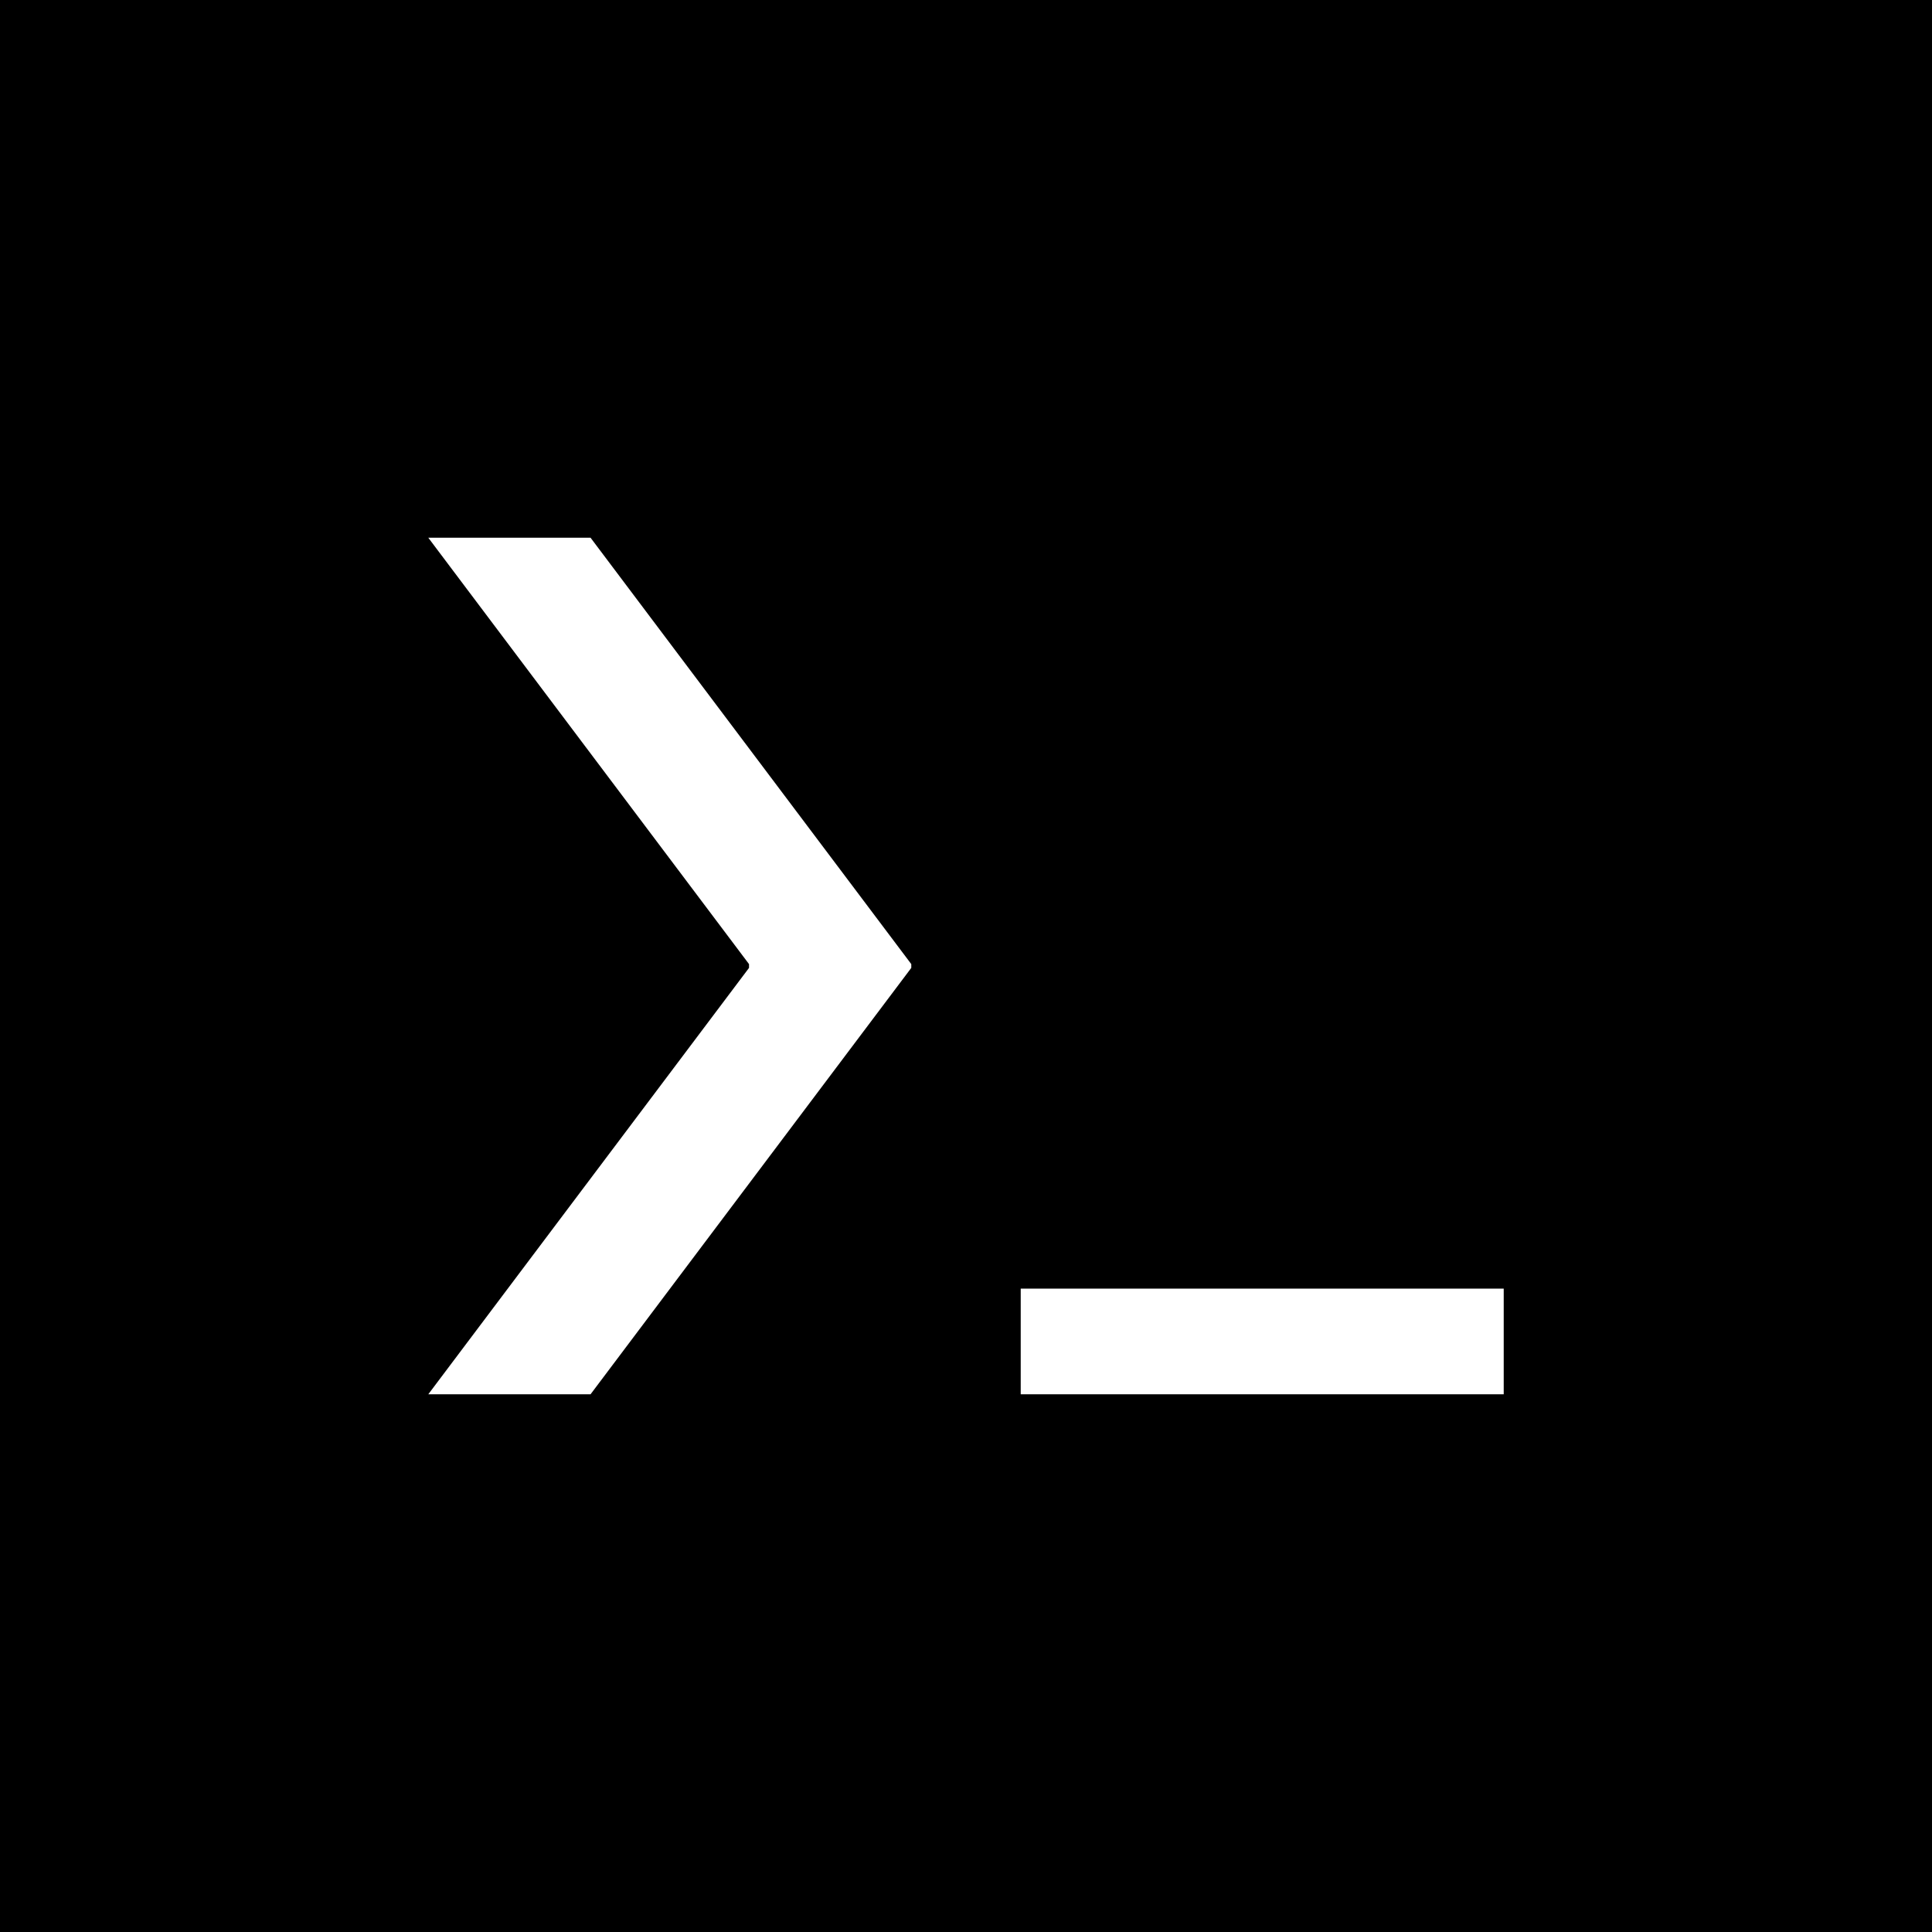
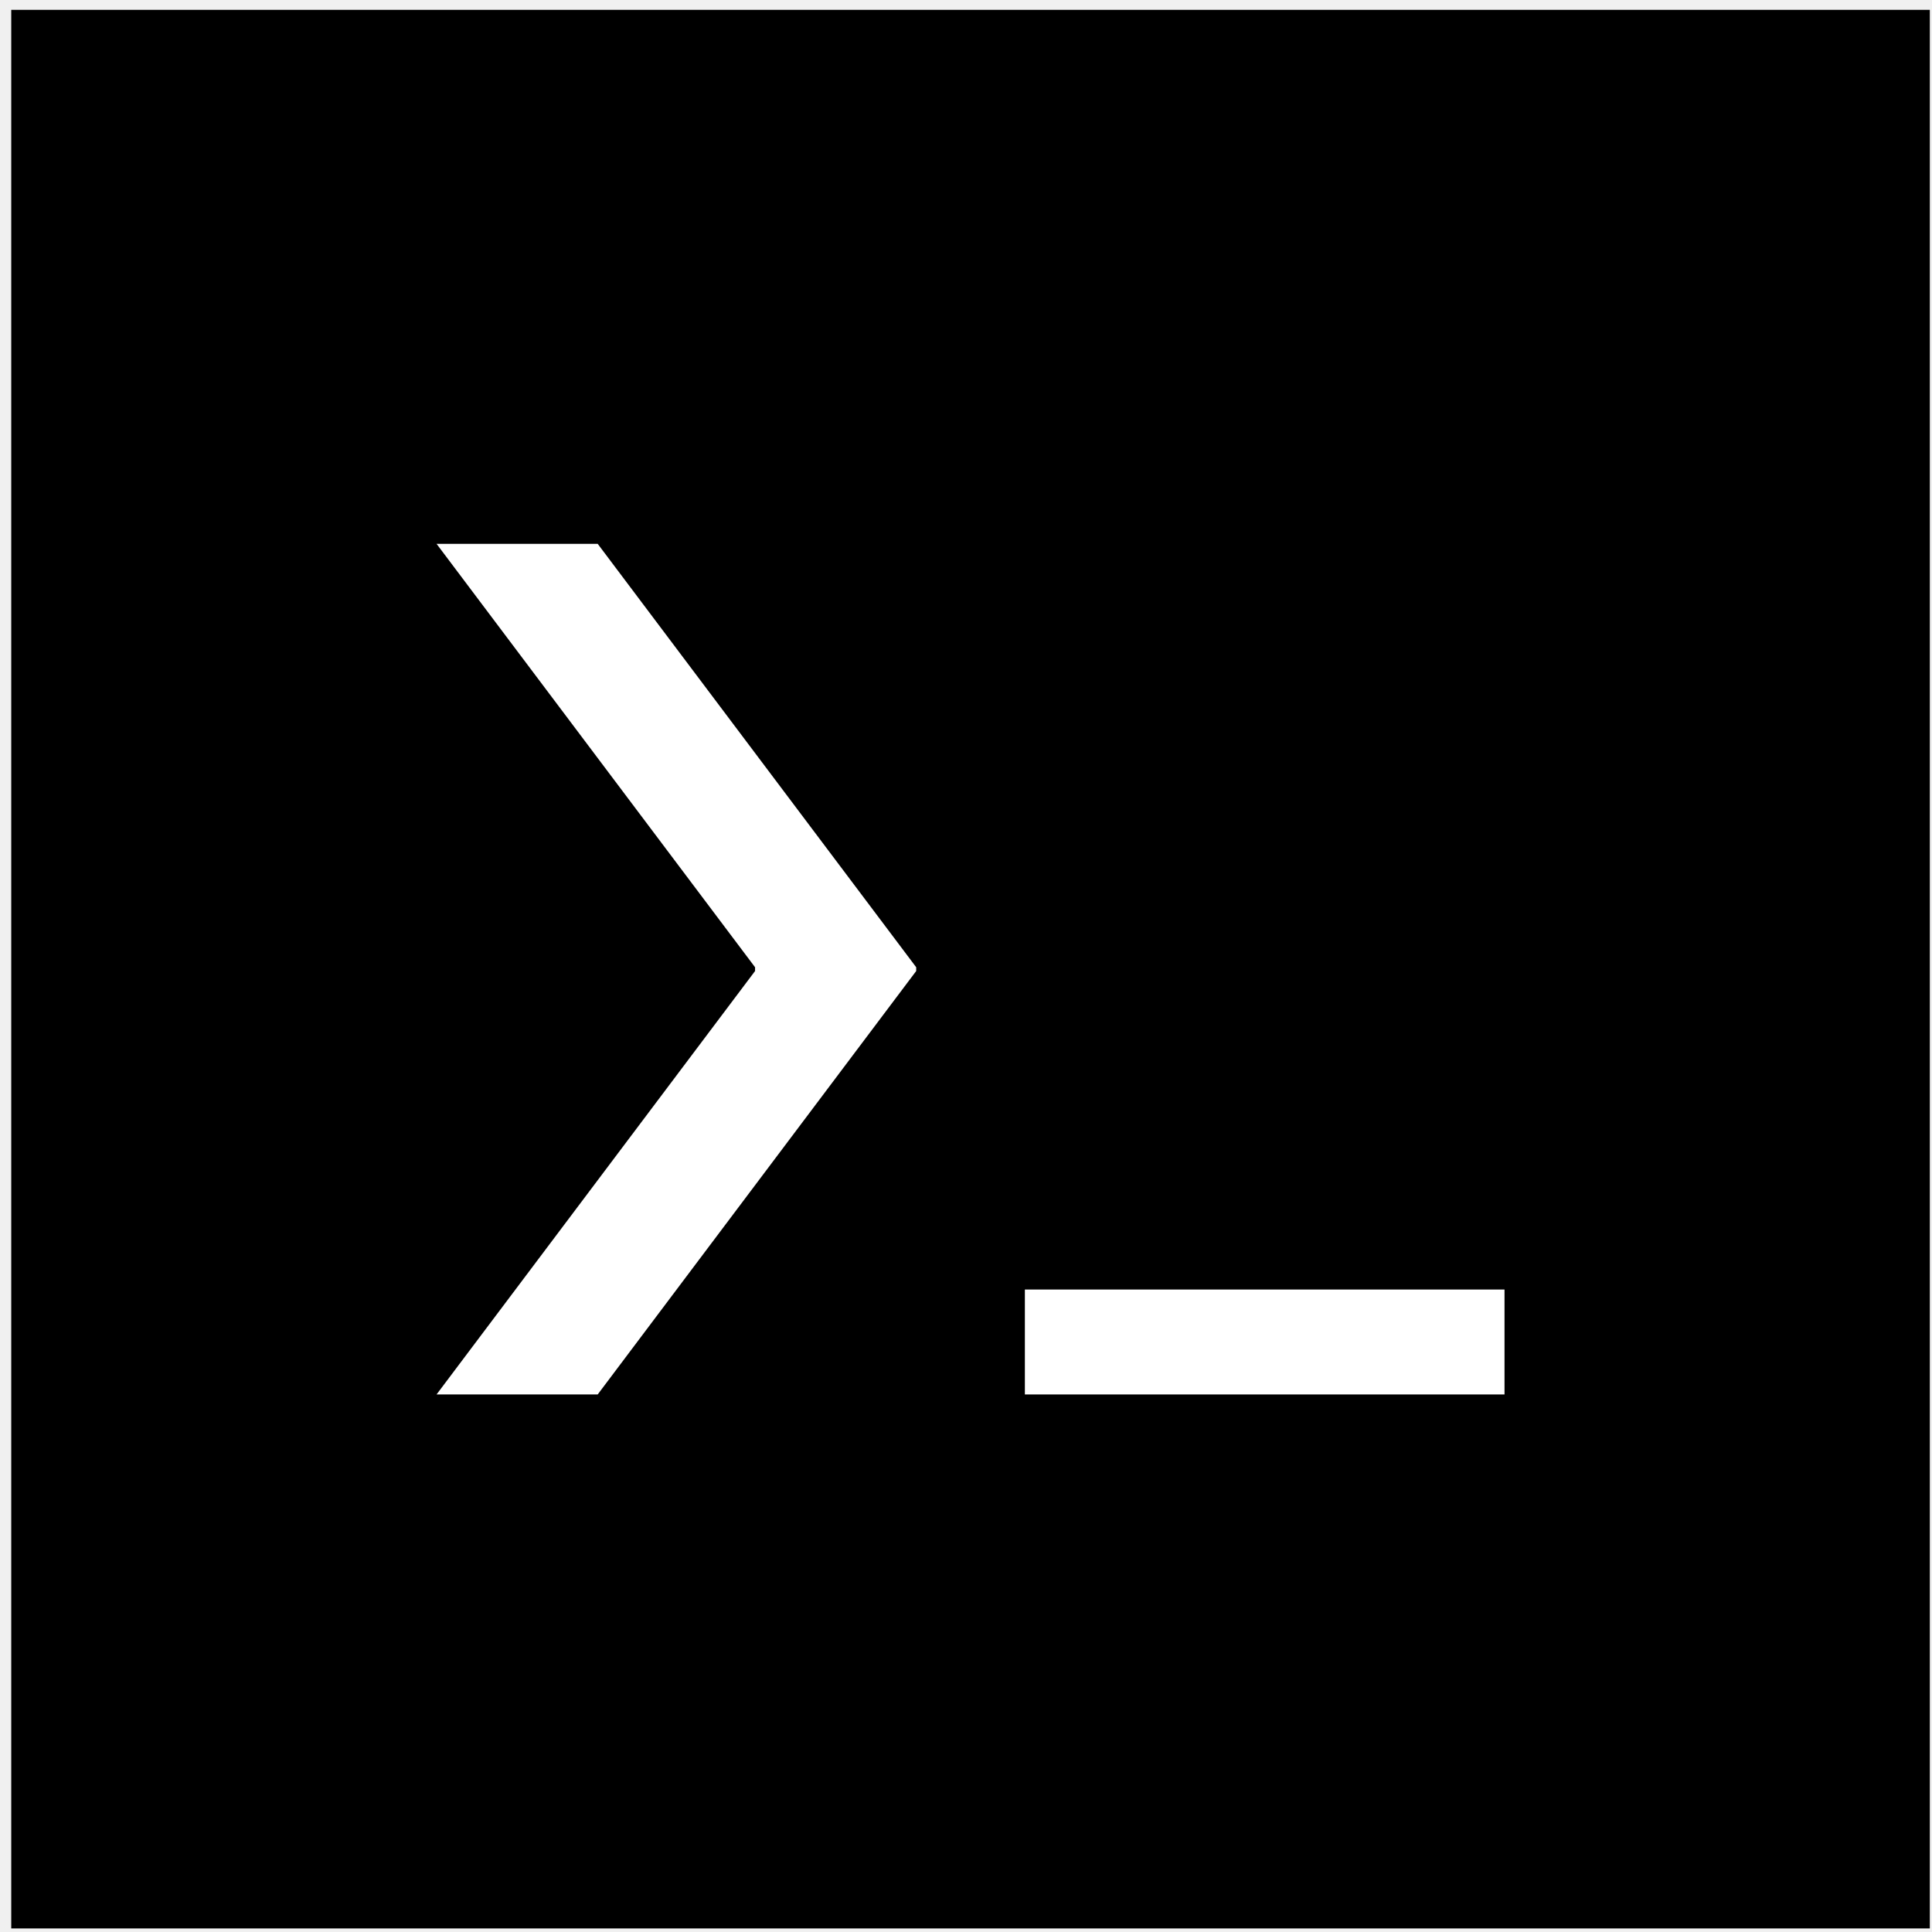
- <svg xmlns="http://www.w3.org/2000/svg" width="512" height="512" viewBox="0 0 512 512" fill="none">
-   <rect width="512" height="512" fill="black" />
-   <path d="M156.5 142.5H113.5L198.5 255.5V256.5L113.5 369.5H156.5L241.5 256.5V255.5L156.5 142.5Z" fill="white" />
-   <path d="M398.5 341.5H270.5V369.5H398.5V341.5Z" fill="white" />
+ <svg xmlns="http://www.w3.org/2000/svg" version="1.1" id="Layer_1" x="0px" y="0px" width="64px" height="64px" viewBox="0 0 64 64" enable-background="new 0 0 64 64" xml:space="preserve">
+   <defs id="defs184" />
+   <g style="fill:none" id="g413" transform="matrix(0.1241326,0,0,0.1241326,0.3723008,0.3259688)">
+     <rect width="512" height="512" fill="#000000" id="rect398" x="0" y="0" />
+     <path d="m 156.5,142.5 h -43 l 85,113 v 1 l -85,113 h 43 l 85,-113 v -1 z" fill="#ffffff" id="path400" />
+     <path d="m 398.5,341.5 h -128 v 28 h 128 z" fill="#ffffff" id="path402" />
+   </g>
</svg>
